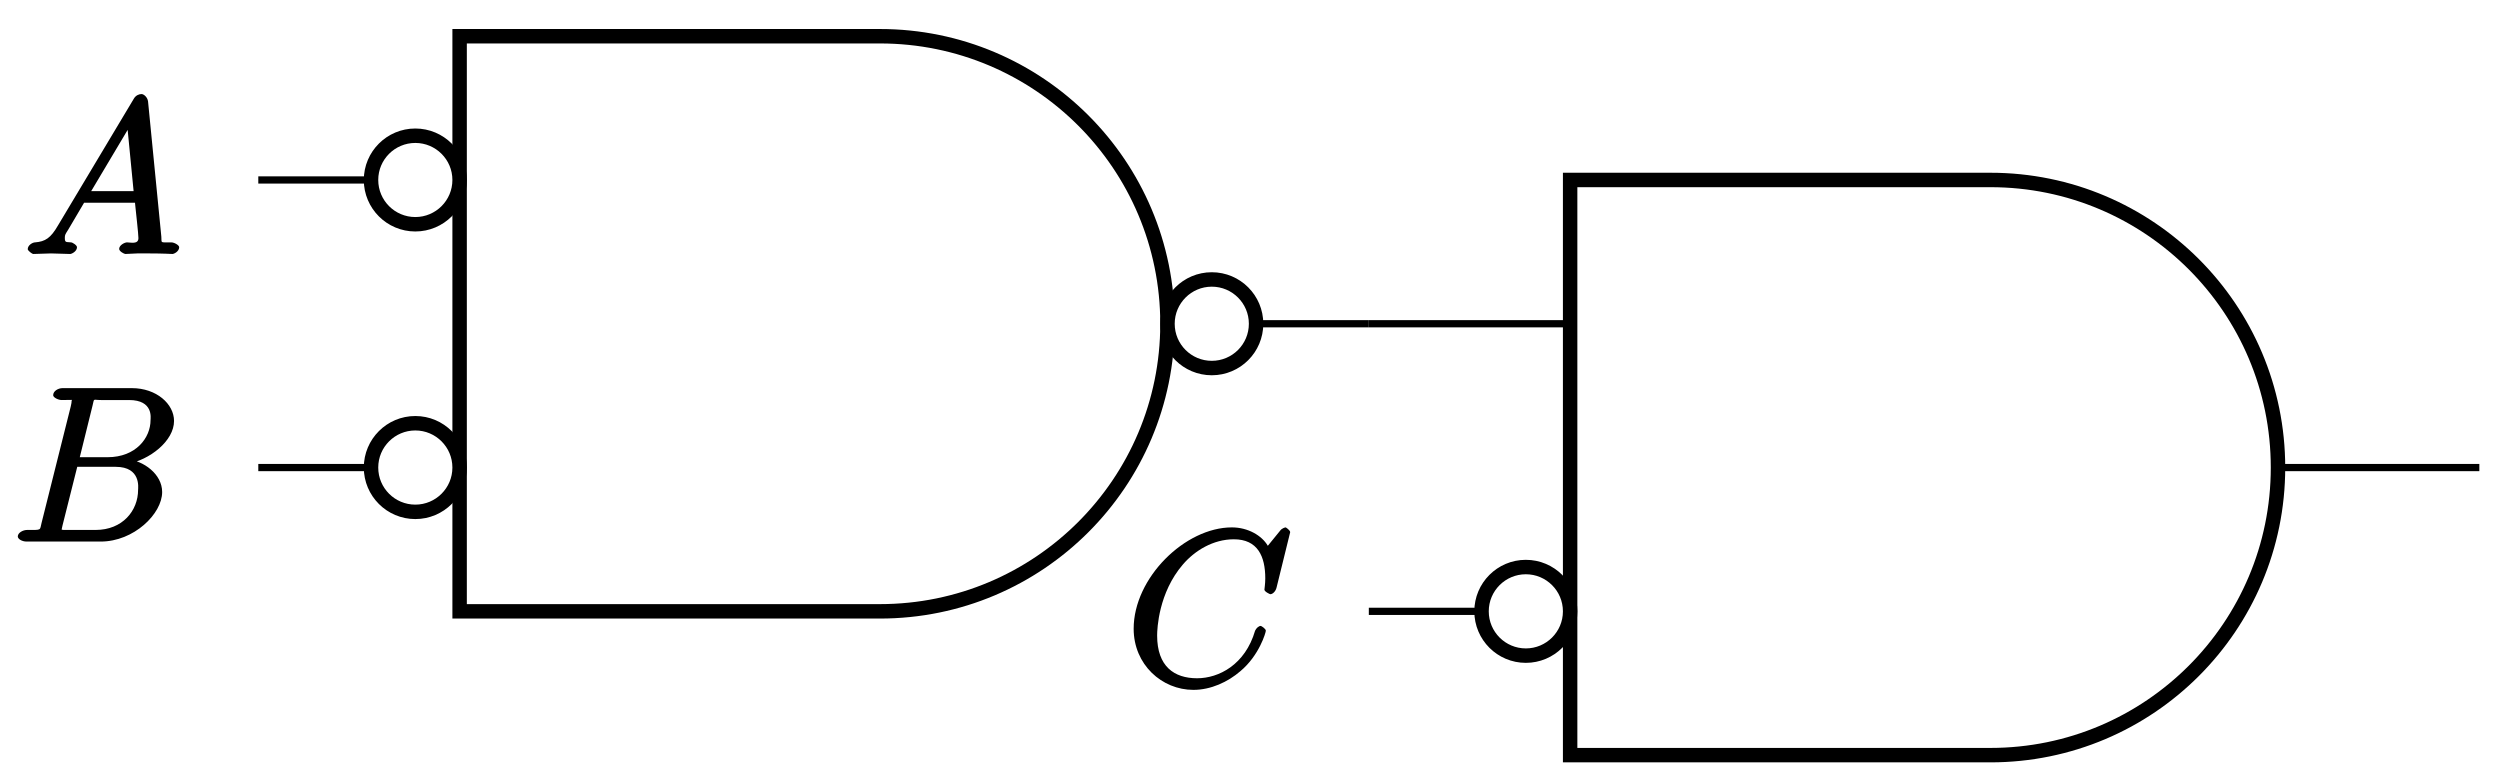
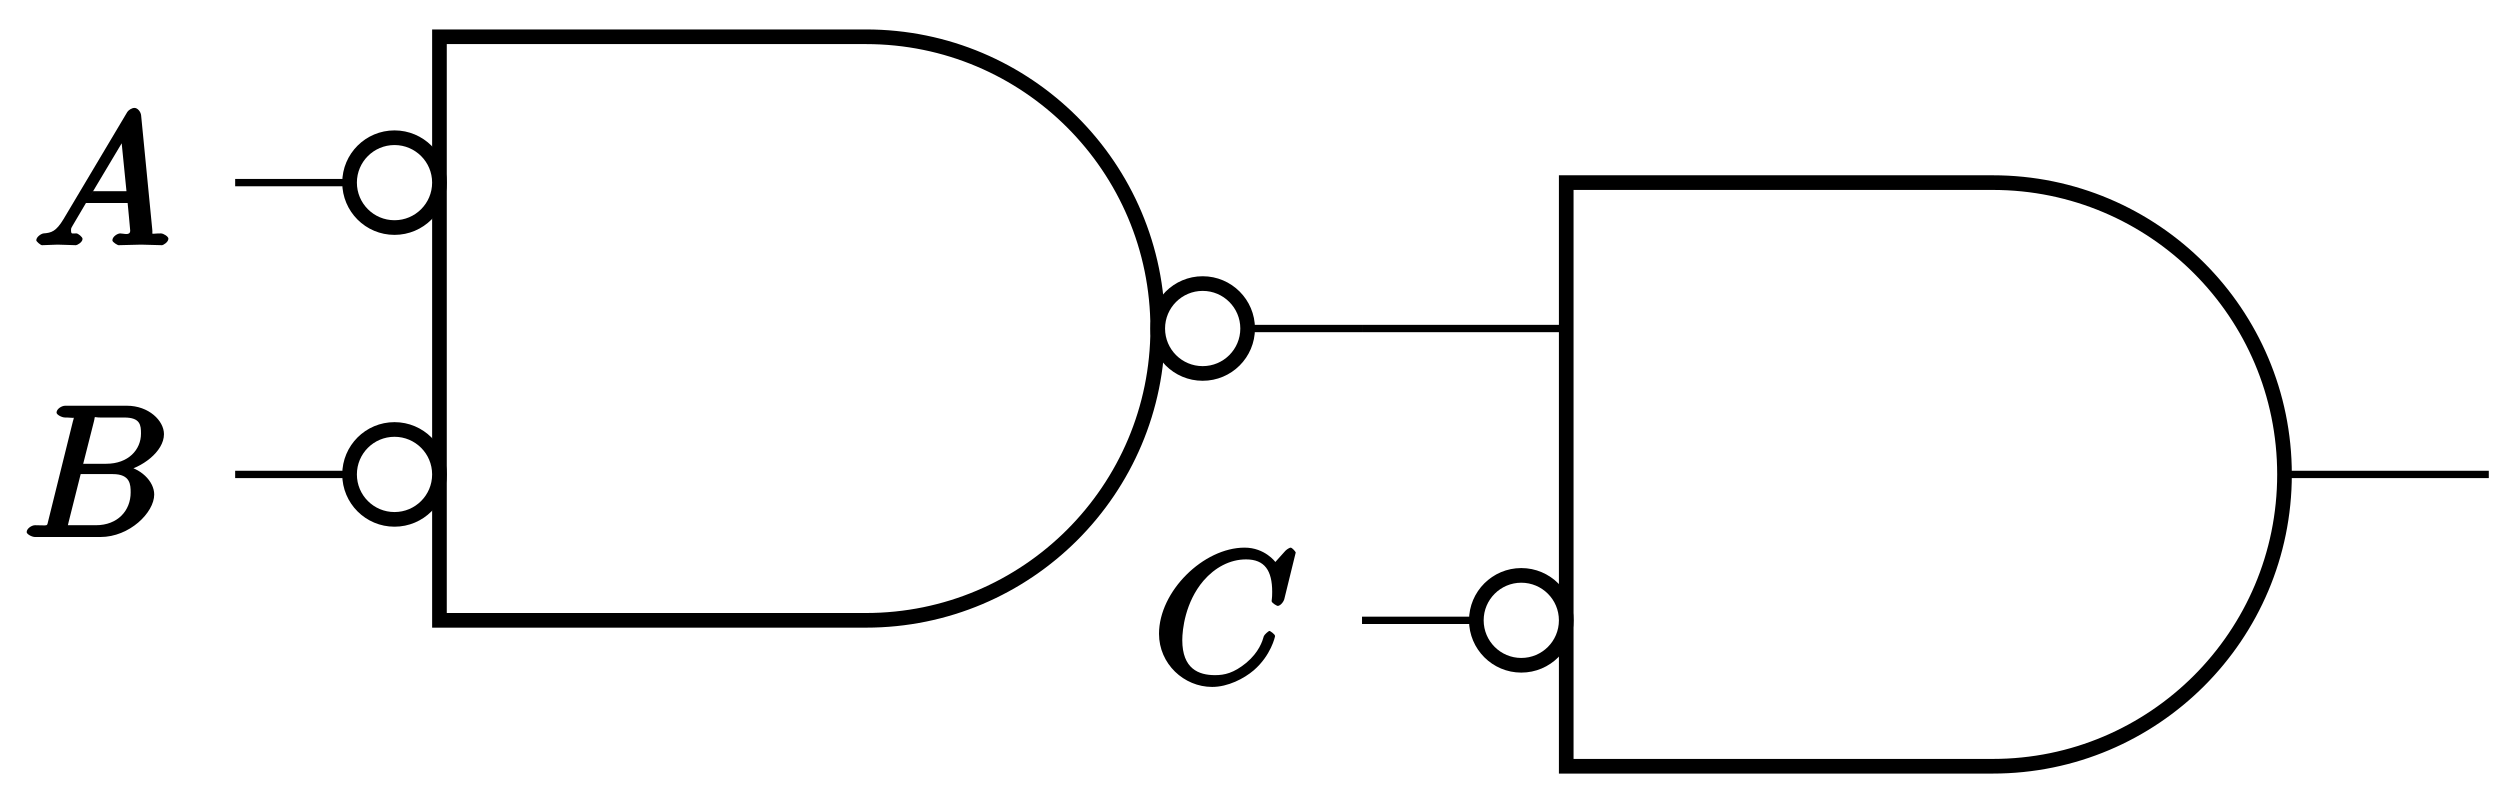
- <svg xmlns="http://www.w3.org/2000/svg" xmlns:xlink="http://www.w3.org/1999/xlink" width="138pt" height="43pt" viewBox="0 0 138 43" version="1.1">
+ <svg xmlns="http://www.w3.org/2000/svg" xmlns:xlink="http://www.w3.org/1999/xlink" width="136pt" height="44pt" viewBox="0 0 136 44" version="1.1">
  <defs>
    <g>
      <symbol overflow="visible" id="glyph0-0">
        <path style="stroke:none;" d="" />
      </symbol>
      <symbol overflow="visible" id="glyph0-1">
-         <path style="stroke:none;" d="M 1.906 -1.578 C 1.5 -0.875 1.203 -0.688 0.641 -0.641 C 0.5 -0.641 0.234 -0.484 0.234 -0.266 C 0.234 -0.188 0.469 0 0.547 0 C 0.766 0 1.297 -0.031 1.516 -0.031 C 1.859 -0.031 2.25 0 2.578 0 C 2.656 0 2.953 -0.141 2.953 -0.375 C 2.953 -0.484 2.703 -0.641 2.625 -0.641 C 2.359 -0.672 2.281 -0.609 2.281 -0.891 C 2.281 -1.062 2.312 -1.094 2.469 -1.344 L 3.344 -2.828 L 6.156 -2.828 C 6.156 -2.859 6.156 -2.766 6.172 -2.656 C 6.203 -2.344 6.344 -1.094 6.344 -0.875 C 6.344 -0.516 5.906 -0.641 5.719 -0.641 C 5.578 -0.641 5.281 -0.484 5.281 -0.281 C 5.281 -0.141 5.562 0 5.625 0 C 5.828 0 6.078 -0.031 6.281 -0.031 L 6.953 -0.031 C 7.688 -0.031 8.219 0 8.219 0 C 8.312 0 8.594 -0.141 8.594 -0.375 C 8.594 -0.484 8.328 -0.641 8.156 -0.641 C 7.5 -0.641 7.641 -0.594 7.609 -0.953 L 6.875 -8.422 C 6.844 -8.656 6.641 -8.828 6.516 -8.828 C 6.391 -8.828 6.203 -8.766 6.094 -8.578 Z M 3.578 -3.203 L 5.969 -7.219 L 5.703 -7.328 L 6.078 -3.469 L 3.734 -3.469 Z M 3.578 -3.203 " />
+         <path style="stroke:none;" d="M 1.656 -1.422 C 1.25 -0.75 1 -0.672 0.562 -0.641 C 0.438 -0.625 0.172 -0.453 0.172 -0.266 C 0.172 -0.203 0.406 0 0.484 0 C 0.75 0 1.062 -0.031 1.328 -0.031 C 1.672 -0.031 2.016 0 2.328 0 C 2.391 0 2.688 -0.156 2.688 -0.344 C 2.688 -0.453 2.438 -0.641 2.359 -0.641 C 2.141 -0.656 2.062 -0.562 2.062 -0.812 C 2.062 -0.938 2.078 -0.938 2.156 -1.078 L 2.875 -2.297 L 5.141 -2.297 C 5.141 -2.25 5.281 -0.891 5.281 -0.797 C 5.281 -0.5 4.938 -0.641 4.734 -0.641 C 4.594 -0.641 4.312 -0.469 4.312 -0.266 C 4.312 -0.156 4.609 0 4.641 0 C 5.047 0 5.469 -0.031 5.875 -0.031 C 6.125 -0.031 6.766 0 7.016 0 C 7.062 0 7.359 -0.156 7.359 -0.359 C 7.359 -0.469 7.094 -0.641 6.953 -0.641 C 6.344 -0.641 6.516 -0.531 6.484 -0.828 L 5.875 -7.062 C 5.859 -7.25 5.688 -7.469 5.516 -7.469 C 5.359 -7.469 5.188 -7.344 5.125 -7.25 Z M 3.094 -2.656 L 5.062 -5.953 L 4.766 -6.062 L 5.078 -2.938 L 3.266 -2.938 Z M 3.094 -2.656 " />
      </symbol>
      <symbol overflow="visible" id="glyph0-2">
-         <path style="stroke:none;" d="M 4.531 -7.5 C 4.641 -7.938 4.531 -7.812 5 -7.812 L 6.547 -7.812 C 7.906 -7.812 7.734 -6.812 7.734 -6.703 C 7.734 -5.734 6.938 -4.656 5.359 -4.656 L 3.828 -4.656 Z M 6.391 -4.266 C 7.703 -4.5 9.031 -5.562 9.031 -6.656 C 9.031 -7.594 8.062 -8.469 6.703 -8.469 L 2.875 -8.469 C 2.641 -8.469 2.359 -8.312 2.359 -8.078 C 2.359 -7.953 2.641 -7.812 2.828 -7.812 C 3.547 -7.812 3.375 -7.859 3.375 -7.734 C 3.375 -7.703 3.375 -7.641 3.328 -7.453 L 1.719 -1.031 C 1.609 -0.609 1.75 -0.641 0.922 -0.641 C 0.688 -0.641 0.406 -0.484 0.406 -0.281 C 0.406 -0.141 0.641 0 0.891 0 L 4.984 0 C 6.812 0 8.375 -1.531 8.375 -2.734 C 8.375 -3.719 7.359 -4.469 6.391 -4.562 Z M 4.703 -0.641 L 3.078 -0.641 C 2.922 -0.641 2.891 -0.641 2.828 -0.656 C 2.688 -0.672 2.828 -0.531 2.828 -0.641 C 2.828 -0.719 2.859 -0.781 2.875 -0.891 L 3.688 -4.125 L 5.812 -4.125 C 7.219 -4.125 7.047 -2.953 7.047 -2.859 C 7.047 -1.703 6.188 -0.641 4.703 -0.641 Z M 4.703 -0.641 " />
+         <path style="stroke:none;" d="M 1.422 -0.938 C 1.312 -0.547 1.469 -0.641 0.688 -0.641 C 0.516 -0.641 0.234 -0.469 0.234 -0.266 C 0.234 -0.156 0.516 0 0.688 0 L 4.25 0 C 5.828 0 7.172 -1.328 7.172 -2.312 C 7.172 -3.031 6.422 -3.781 5.453 -3.891 L 5.453 -3.562 C 6.484 -3.75 7.703 -4.641 7.703 -5.594 C 7.703 -6.328 6.875 -7.141 5.688 -7.141 L 2.328 -7.141 C 2.141 -7.141 1.859 -6.969 1.859 -6.766 C 1.859 -6.656 2.141 -6.5 2.328 -6.5 C 2.344 -6.5 2.531 -6.5 2.703 -6.484 C 2.875 -6.453 2.797 -6.609 2.797 -6.484 C 2.797 -6.438 2.781 -6.406 2.75 -6.297 Z M 3.266 -3.812 L 3.891 -6.281 C 3.984 -6.625 3.828 -6.5 4.25 -6.5 L 5.547 -6.5 C 6.422 -6.5 6.453 -6.078 6.453 -5.625 C 6.453 -4.75 5.766 -3.984 4.562 -3.984 L 3.312 -3.984 Z M 2.656 -0.641 C 2.516 -0.641 2.5 -0.641 2.438 -0.641 C 2.328 -0.656 2.469 -0.5 2.469 -0.578 C 2.469 -0.609 2.469 -0.625 2.516 -0.812 L 3.172 -3.422 L 4.922 -3.422 C 5.875 -3.422 5.891 -2.844 5.891 -2.422 C 5.891 -1.438 5.188 -0.641 4 -0.641 Z M 2.656 -0.641 " />
      </symbol>
      <symbol overflow="visible" id="glyph0-3">
-         <path style="stroke:none;" d="M 9.078 -8.453 C 9.078 -8.562 8.844 -8.719 8.828 -8.719 C 8.797 -8.719 8.625 -8.672 8.531 -8.547 L 7.844 -7.703 C 7.516 -8.266 6.75 -8.719 5.859 -8.719 C 3.281 -8.719 0.438 -5.938 0.438 -3.125 C 0.438 -1.141 2 0.25 3.734 0.25 C 4.703 0.25 5.641 -0.188 6.328 -0.781 C 7.375 -1.656 7.734 -2.922 7.734 -3.016 C 7.734 -3.125 7.484 -3.281 7.453 -3.281 C 7.344 -3.281 7.203 -3.156 7.141 -3.016 C 6.594 -1.141 5.141 -0.391 3.938 -0.391 C 2.672 -0.391 1.734 -1.047 1.734 -2.75 C 1.734 -3.125 1.812 -5.109 3.156 -6.672 C 3.812 -7.438 4.828 -8.062 5.969 -8.062 C 7.281 -8.062 7.703 -7.125 7.703 -5.906 C 7.703 -5.594 7.656 -5.328 7.656 -5.281 C 7.656 -5.172 7.953 -5.031 7.984 -5.031 C 8.109 -5.031 8.281 -5.188 8.328 -5.406 Z M 9.078 -8.453 " />
+         <path style="stroke:none;" d="M 7.75 -7.094 C 7.75 -7.125 7.562 -7.359 7.469 -7.359 C 7.438 -7.359 7.297 -7.297 7.188 -7.188 L 6.641 -6.578 C 6.656 -6.562 6.078 -7.359 4.969 -7.359 C 2.734 -7.359 0.312 -4.984 0.312 -2.672 C 0.312 -1.031 1.672 0.219 3.203 0.219 C 4.062 0.219 4.938 -0.234 5.469 -0.688 C 6.406 -1.5 6.625 -2.516 6.625 -2.547 C 6.625 -2.656 6.344 -2.828 6.328 -2.828 C 6.266 -2.828 6.047 -2.625 6.016 -2.547 C 5.938 -2.266 5.75 -1.672 5.062 -1.094 C 4.375 -0.531 3.875 -0.422 3.359 -0.422 C 2.469 -0.422 1.578 -0.766 1.578 -2.328 C 1.578 -2.891 1.734 -4.391 2.734 -5.562 C 3.344 -6.266 4.156 -6.719 5.047 -6.719 C 6.062 -6.719 6.469 -6.109 6.469 -4.953 C 6.469 -4.562 6.438 -4.547 6.438 -4.453 C 6.438 -4.344 6.734 -4.188 6.766 -4.188 C 6.891 -4.188 7.062 -4.359 7.125 -4.547 Z M 7.75 -7.094 " />
      </symbol>
    </g>
  </defs>
  <g id="surface1">
-     <path style="fill:none;stroke-width:0.399;stroke-linecap:butt;stroke-linejoin:miter;stroke:rgb(0%,0%,0%);stroke-opacity:1;stroke-miterlimit:10;" d="M -19.536 7.938 L -30.648 7.938 M -19.536 -7.937 L -30.648 -7.937 " transform="matrix(1.00006,0,0,-1,44.90805,17.872)" />
-     <path style="fill:none;stroke-width:0.797;stroke-linecap:butt;stroke-linejoin:miter;stroke:rgb(0%,0%,0%);stroke-opacity:1;stroke-miterlimit:10;" d="M -19.536 15.872 L 3.662 15.872 C 12.431 15.872 19.536 8.767 19.536 0.001 C 19.536 -8.769 12.431 -15.874 3.662 -15.874 L -19.536 -15.874 Z M -19.536 15.872 " transform="matrix(1.00006,0,0,-1,44.90805,17.872)" />
-     <path style="fill:none;stroke-width:0.399;stroke-linecap:butt;stroke-linejoin:miter;stroke:rgb(0%,0%,0%);stroke-opacity:1;stroke-miterlimit:10;" d="M 19.536 0.001 L 30.649 0.001 " transform="matrix(1.00006,0,0,-1,44.90805,17.872)" />
-     <path style="fill:none;stroke-width:0.399;stroke-linecap:butt;stroke-linejoin:miter;stroke:rgb(0%,0%,0%);stroke-opacity:1;stroke-miterlimit:10;" d="M 41.761 0.001 L 30.649 0.001 M 41.761 -15.874 L 30.649 -15.874 " transform="matrix(1.00006,0,0,-1,44.90805,17.872)" />
-     <path style="fill:none;stroke-width:0.797;stroke-linecap:butt;stroke-linejoin:miter;stroke:rgb(0%,0%,0%);stroke-opacity:1;stroke-miterlimit:10;" d="M 41.761 7.938 L 64.959 7.938 C 73.728 7.938 80.833 0.829 80.833 -7.937 C 80.833 -16.702 73.728 -23.812 64.959 -23.812 L 41.761 -23.812 Z M 41.761 7.938 " transform="matrix(1.00006,0,0,-1,44.90805,17.872)" />
-     <path style="fill:none;stroke-width:0.399;stroke-linecap:butt;stroke-linejoin:miter;stroke:rgb(0%,0%,0%);stroke-opacity:1;stroke-miterlimit:10;" d="M 80.833 -7.937 L 91.946 -7.937 " transform="matrix(1.00006,0,0,-1,44.90805,17.872)" />
-     <path style="fill-rule:nonzero;fill:rgb(100%,100%,100%);fill-opacity:1;stroke-width:0.797;stroke-linecap:butt;stroke-linejoin:miter;stroke:rgb(0%,0%,0%);stroke-opacity:1;stroke-miterlimit:10;" d="M 24.426 0.001 C 24.426 1.349 23.333 2.446 21.981 2.446 C 20.63 2.446 19.536 1.349 19.536 0.001 C 19.536 -1.351 20.63 -2.444 21.981 -2.444 C 23.333 -2.444 24.426 -1.351 24.426 0.001 Z M 24.426 0.001 " transform="matrix(1.00006,0,0,-1,44.90805,17.872)" />
+     <path style="fill:none;stroke-width:0.399;stroke-linecap:butt;stroke-linejoin:miter;stroke:rgb(0%,0%,0%);stroke-opacity:1;stroke-miterlimit:10;" d="M -19.536 7.938 L -30.649 7.938 M -19.536 -7.937 L -30.649 -7.937 " transform="matrix(1.00003,0,0,-1,43.44285,17.872)" />
+     <path style="fill:none;stroke-width:0.797;stroke-linecap:butt;stroke-linejoin:miter;stroke:rgb(0%,0%,0%);stroke-opacity:1;stroke-miterlimit:10;" d="M -19.536 15.872 L 3.663 15.872 C 12.432 15.872 19.537 8.767 19.537 0.001 C 19.537 -8.769 12.432 -15.874 3.663 -15.874 L -19.536 -15.874 Z M -19.536 15.872 " transform="matrix(1.00003,0,0,-1,43.44285,17.872)" />
+     <path style="fill:none;stroke-width:0.399;stroke-linecap:butt;stroke-linejoin:miter;stroke:rgb(0%,0%,0%);stroke-opacity:1;stroke-miterlimit:10;" d="M 19.537 0.001 L 30.65 0.001 " transform="matrix(1.00003,0,0,-1,43.44285,17.872)" />
+     <path style="fill:none;stroke-width:0.399;stroke-linecap:butt;stroke-linejoin:miter;stroke:rgb(0%,0%,0%);stroke-opacity:1;stroke-miterlimit:10;" d="M 41.759 0.001 L 30.65 0.001 M 41.759 -15.874 L 30.65 -15.874 " transform="matrix(1.00003,0,0,-1,43.44285,17.872)" />
+     <path style="fill:none;stroke-width:0.797;stroke-linecap:butt;stroke-linejoin:miter;stroke:rgb(0%,0%,0%);stroke-opacity:1;stroke-miterlimit:10;" d="M 41.759 7.938 L 64.961 7.938 C 73.727 7.938 80.832 0.829 80.832 -7.937 C 80.832 -16.702 73.727 -23.812 64.961 -23.812 L 41.759 -23.812 Z M 41.759 7.938 " transform="matrix(1.00003,0,0,-1,43.44285,17.872)" />
+     <path style="fill:none;stroke-width:0.399;stroke-linecap:butt;stroke-linejoin:miter;stroke:rgb(0%,0%,0%);stroke-opacity:1;stroke-miterlimit:10;" d="M 80.832 -7.937 L 91.945 -7.937 " transform="matrix(1.00003,0,0,-1,43.44285,17.872)" />
+     <path style="fill-rule:nonzero;fill:rgb(100%,100%,100%);fill-opacity:1;stroke-width:0.797;stroke-linecap:butt;stroke-linejoin:miter;stroke:rgb(0%,0%,0%);stroke-opacity:1;stroke-miterlimit:10;" d="M 24.428 0.001 C 24.428 1.349 23.334 2.446 21.982 2.446 C 20.631 2.446 19.537 1.349 19.537 0.001 C 19.537 -1.351 20.631 -2.444 21.982 -2.444 C 23.334 -2.444 24.428 -1.351 24.428 0.001 Z M 24.428 0.001 " transform="matrix(1.00003,0,0,-1,43.44285,17.872)" />
    <g style="fill:rgb(0%,0%,0%);fill-opacity:1;">
-       <use xlink:href="#glyph0-1" x="1.297" y="14.02" />
+       <use xlink:href="#glyph0-1" x="1.802" y="13.339" />
    </g>
    <g style="fill:rgb(0%,0%,0%);fill-opacity:1;">
-       <use xlink:href="#glyph0-2" x="0.576" y="29.894" />
+       <use xlink:href="#glyph0-2" x="1.217" y="29.213" />
    </g>
-     <path style="fill-rule:nonzero;fill:rgb(100%,100%,100%);fill-opacity:1;stroke-width:0.797;stroke-linecap:butt;stroke-linejoin:miter;stroke:rgb(0%,0%,0%);stroke-opacity:1;stroke-miterlimit:10;" d="M -19.536 7.938 C -19.536 9.286 -20.633 10.38 -21.981 10.38 C -23.332 10.38 -24.426 9.286 -24.426 7.938 C -24.426 6.587 -23.332 5.493 -21.981 5.493 C -20.633 5.493 -19.536 6.587 -19.536 7.938 Z M -19.536 7.938 " transform="matrix(1.00006,0,0,-1,44.90805,17.872)" />
-     <path style="fill-rule:nonzero;fill:rgb(100%,100%,100%);fill-opacity:1;stroke-width:0.797;stroke-linecap:butt;stroke-linejoin:miter;stroke:rgb(0%,0%,0%);stroke-opacity:1;stroke-miterlimit:10;" d="M -19.536 -7.937 C -19.536 -6.585 -20.633 -5.491 -21.981 -5.491 C -23.332 -5.491 -24.426 -6.585 -24.426 -7.937 C -24.426 -9.288 -23.332 -10.382 -21.981 -10.382 C -20.633 -10.382 -19.536 -9.288 -19.536 -7.937 Z M -19.536 -7.937 " transform="matrix(1.00006,0,0,-1,44.90805,17.872)" />
+     <path style="fill-rule:nonzero;fill:rgb(100%,100%,100%);fill-opacity:1;stroke-width:0.797;stroke-linecap:butt;stroke-linejoin:miter;stroke:rgb(0%,0%,0%);stroke-opacity:1;stroke-miterlimit:10;" d="M -19.536 7.938 C -19.536 9.286 -20.63 10.38 -21.981 10.38 C -23.333 10.38 -24.426 9.286 -24.426 7.938 C -24.426 6.587 -23.333 5.493 -21.981 5.493 C -20.63 5.493 -19.536 6.587 -19.536 7.938 Z M -19.536 7.938 " transform="matrix(1.00003,0,0,-1,43.44285,17.872)" />
+     <path style="fill-rule:nonzero;fill:rgb(100%,100%,100%);fill-opacity:1;stroke-width:0.797;stroke-linecap:butt;stroke-linejoin:miter;stroke:rgb(0%,0%,0%);stroke-opacity:1;stroke-miterlimit:10;" d="M -19.536 -7.937 C -19.536 -6.585 -20.63 -5.491 -21.981 -5.491 C -23.333 -5.491 -24.426 -6.585 -24.426 -7.937 C -24.426 -9.288 -23.333 -10.382 -21.981 -10.382 C -20.63 -10.382 -19.536 -9.288 -19.536 -7.937 Z M -19.536 -7.937 " transform="matrix(1.00003,0,0,-1,43.44285,17.872)" />
    <g style="fill:rgb(0%,0%,0%);fill-opacity:1;">
-       <use xlink:href="#glyph0-3" x="62.14" y="37.831" />
+       <use xlink:href="#glyph0-3" x="62.738" y="37.15" />
    </g>
-     <path style="fill-rule:nonzero;fill:rgb(100%,100%,100%);fill-opacity:1;stroke-width:0.797;stroke-linecap:butt;stroke-linejoin:miter;stroke:rgb(0%,0%,0%);stroke-opacity:1;stroke-miterlimit:10;" d="M 41.761 -15.874 C 41.761 -14.523 40.664 -13.429 39.316 -13.429 C 37.965 -13.429 36.871 -14.523 36.871 -15.874 C 36.871 -17.226 37.965 -18.319 39.316 -18.319 C 40.664 -18.319 41.761 -17.226 41.761 -15.874 Z M 41.761 -15.874 " transform="matrix(1.00006,0,0,-1,44.90805,17.872)" />
+     <path style="fill-rule:nonzero;fill:rgb(100%,100%,100%);fill-opacity:1;stroke-width:0.797;stroke-linecap:butt;stroke-linejoin:miter;stroke:rgb(0%,0%,0%);stroke-opacity:1;stroke-miterlimit:10;" d="M 41.759 -15.874 C 41.759 -14.523 40.665 -13.429 39.314 -13.429 C 37.966 -13.429 36.869 -14.523 36.869 -15.874 C 36.869 -17.226 37.966 -18.319 39.314 -18.319 C 40.665 -18.319 41.759 -17.226 41.759 -15.874 Z M 41.759 -15.874 " transform="matrix(1.00003,0,0,-1,43.44285,17.872)" />
  </g>
</svg>
